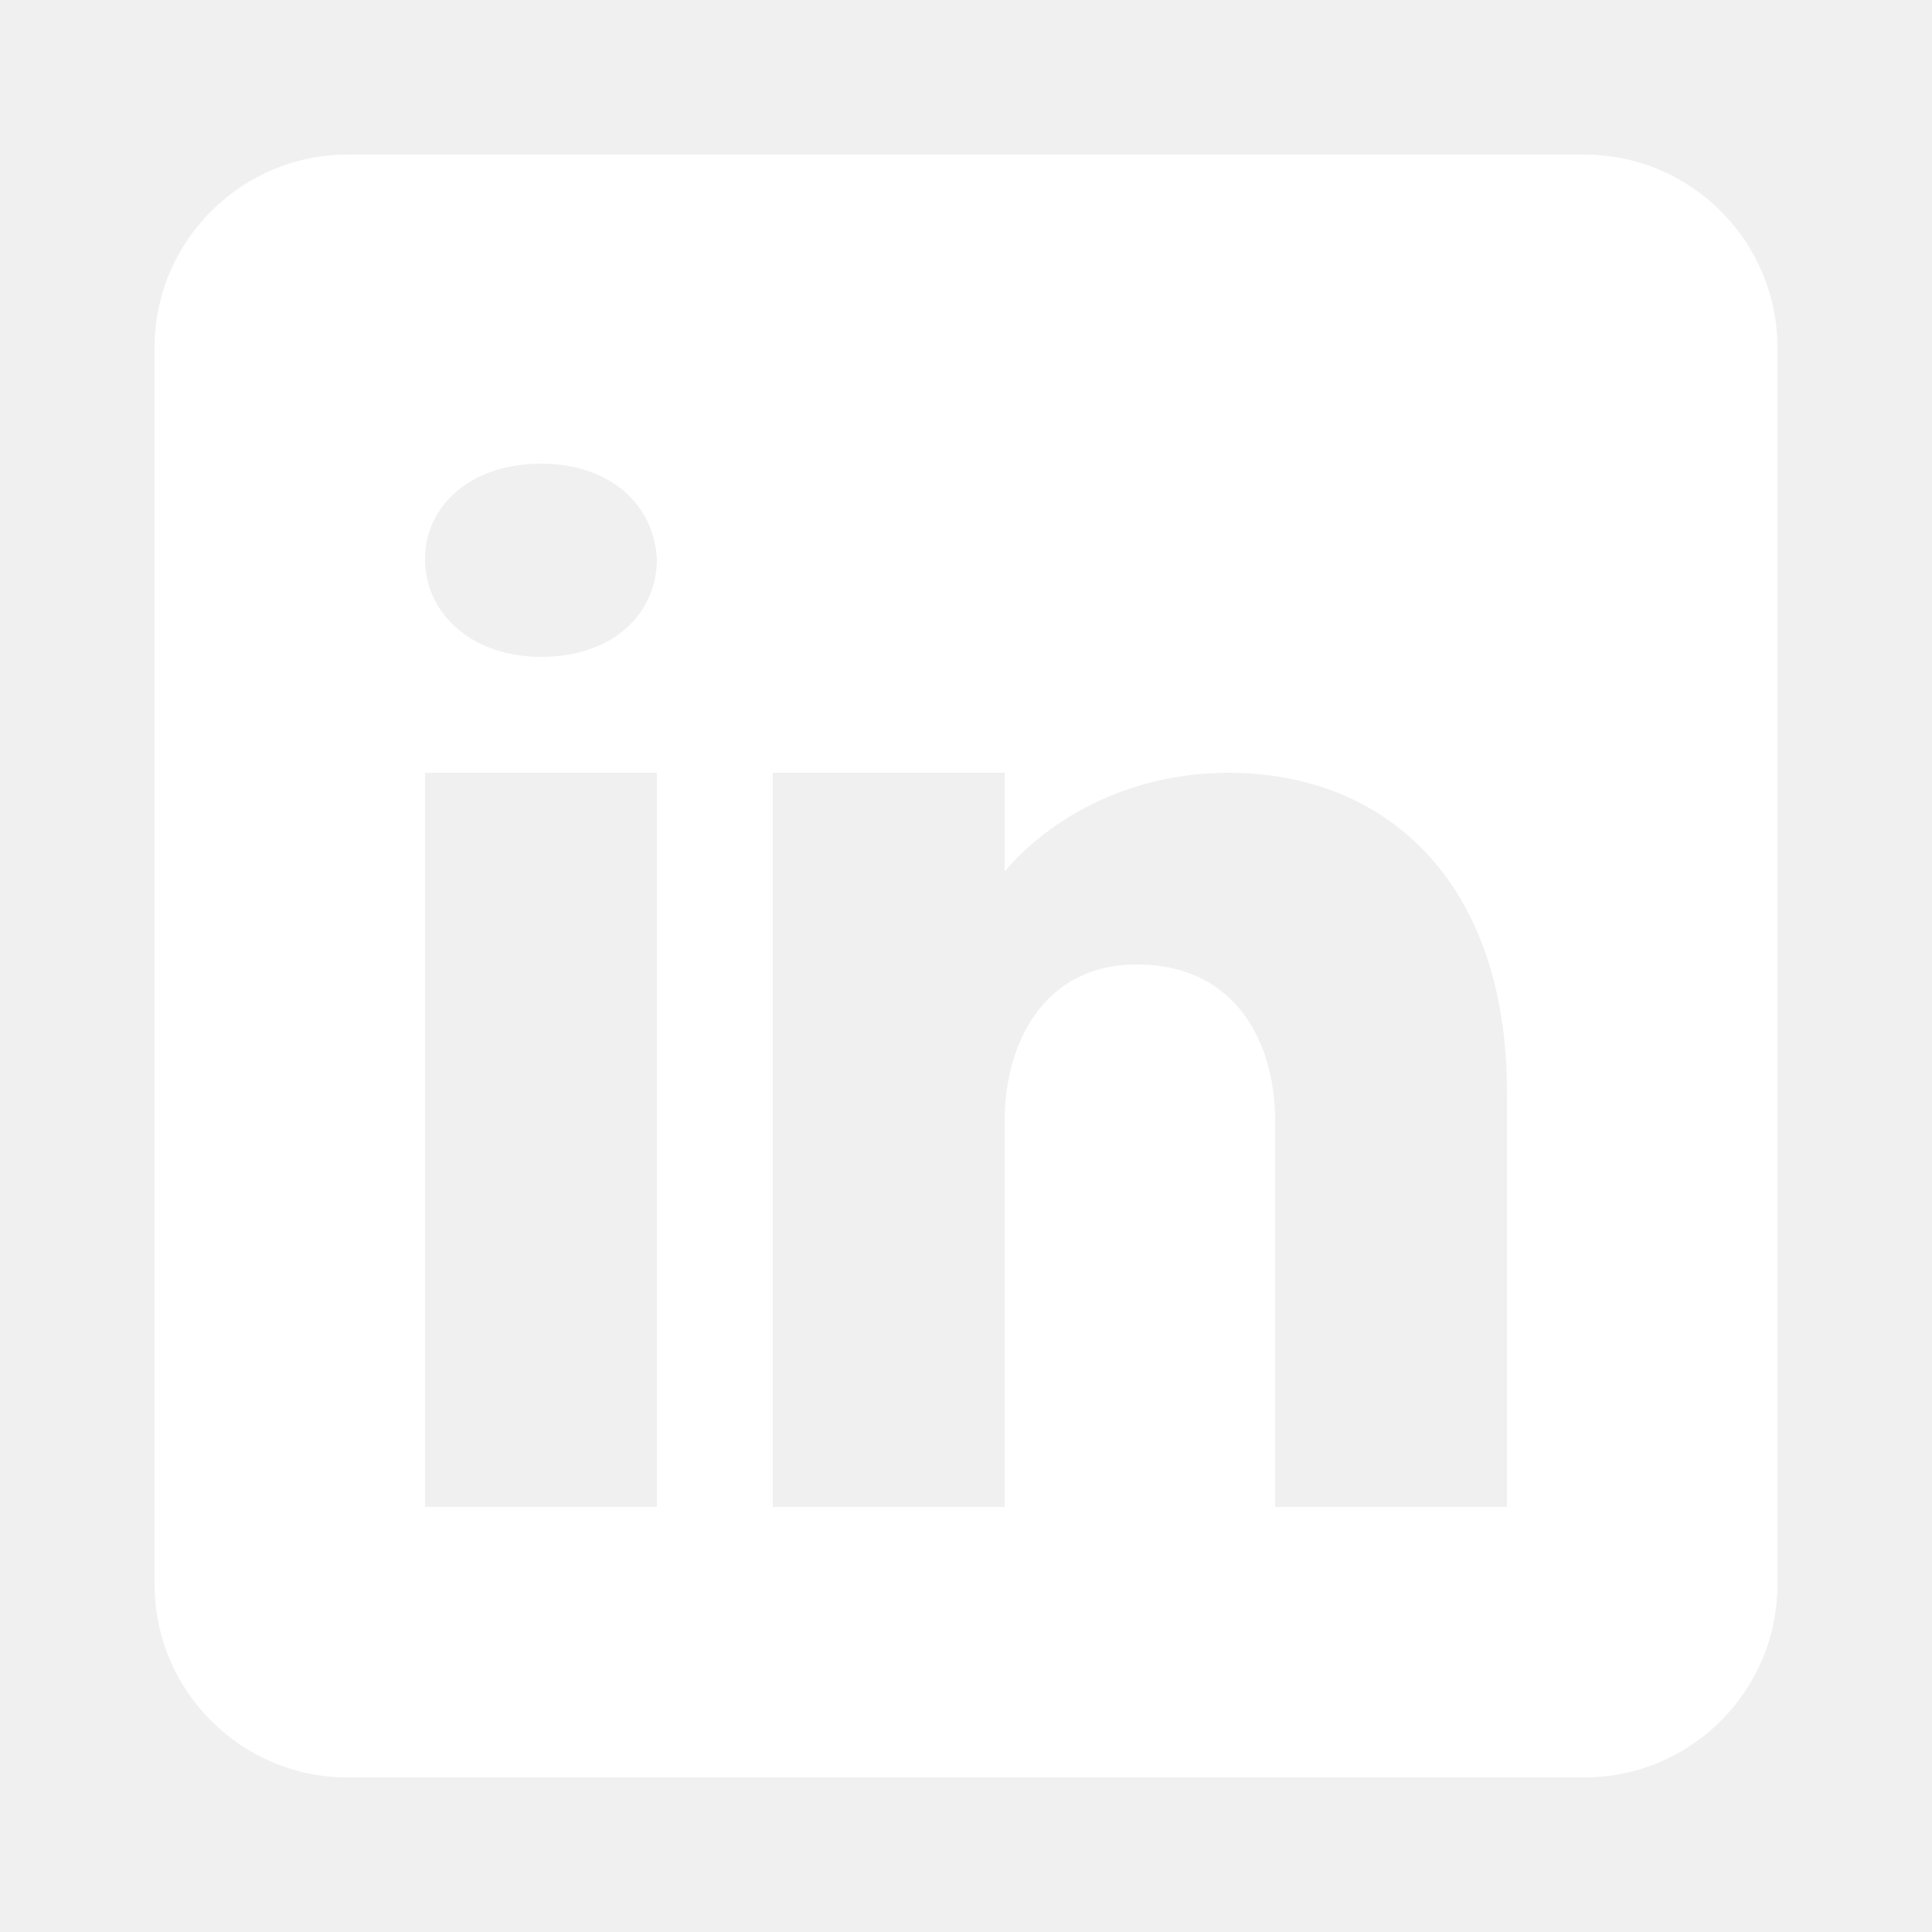
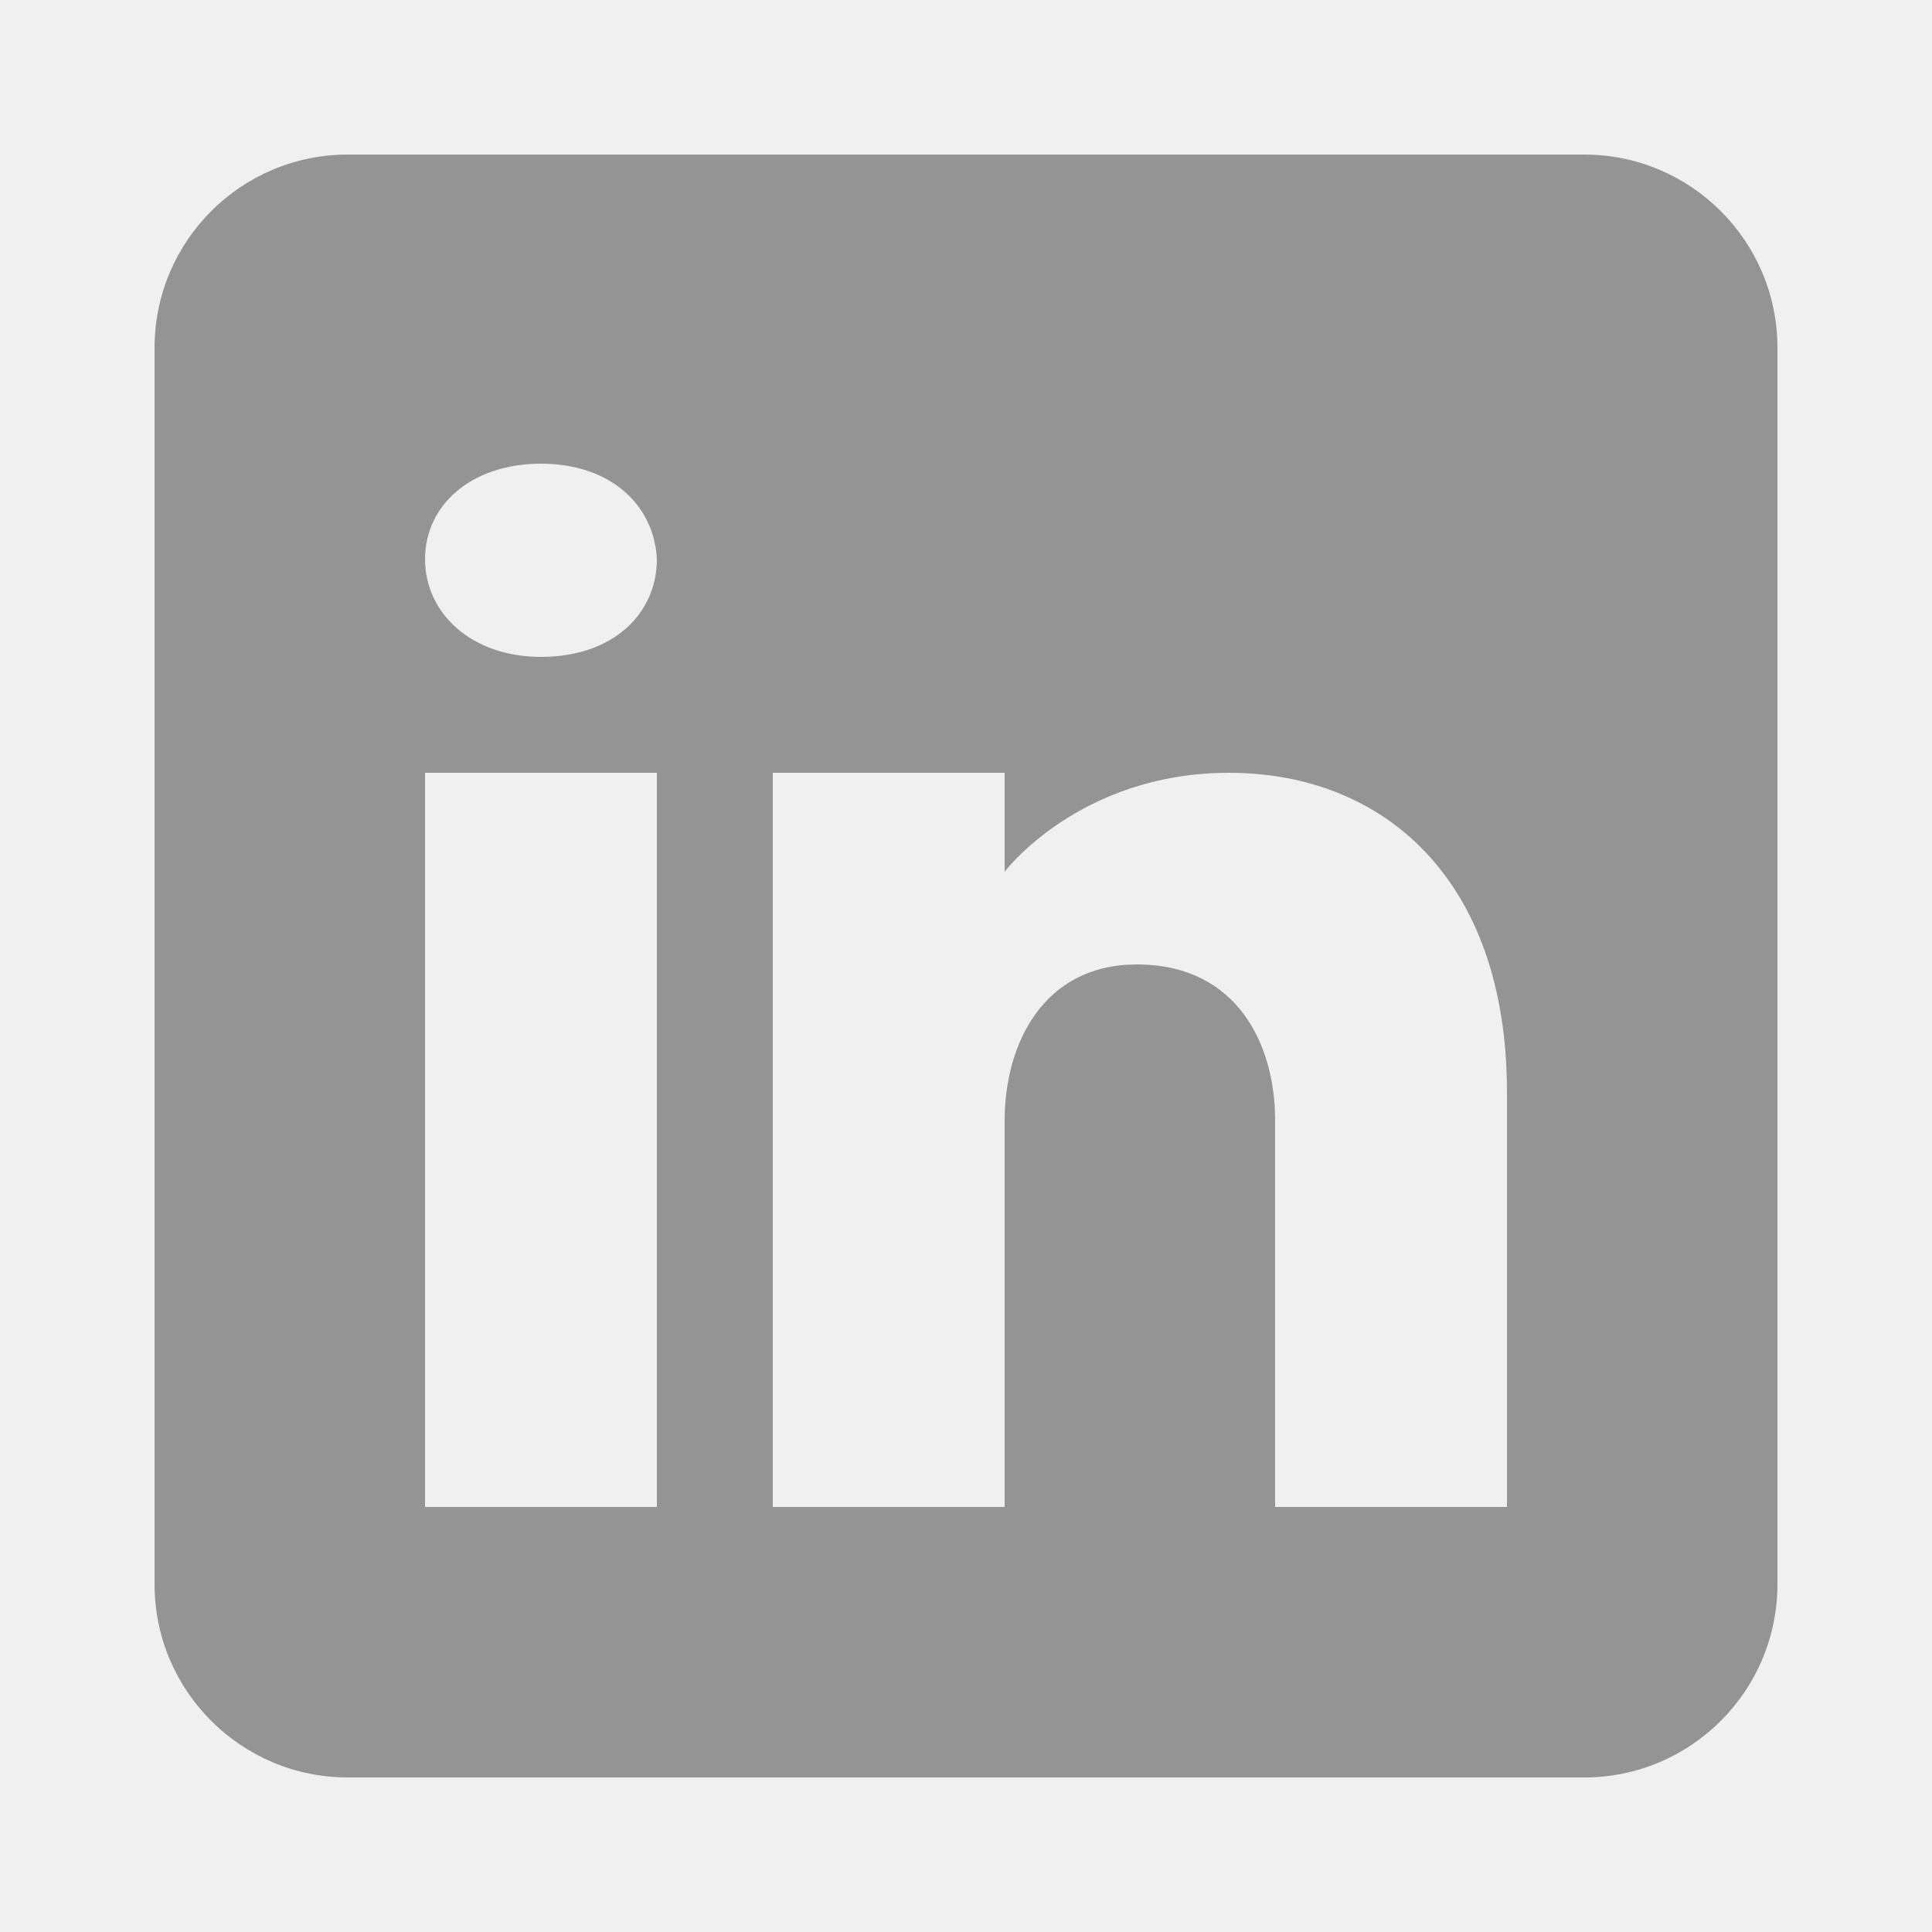
<svg xmlns="http://www.w3.org/2000/svg" viewBox="0 0 50 50" width="50px" height="50px">
-   <path fill="#ffffff" d="M41,4H9C6.24,4,4,6.24,4,9v32c0,2.76,2.24,5,5,5h32c2.76,0,5-2.24,5-5V9C46,6.24,43.76,4,41,4z M17,20v19h-6V20H17z M11,14.47c0-1.4,1.2-2.47,3-2.47s2.93,1.07,3,2.47c0,1.4-1.12,2.53-3,2.53C12.2,17,11,15.87,11,14.47z M39,39h-6c0,0,0-9.26,0-10 c0-2-1-4-3.5-4.04h-0.08C27,24.96,26,27.02,26,29c0,0.91,0,10,0,10h-6V20h6v2.56c0,0,1.93-2.56,5.81-2.56 c3.97,0,7.19,2.73,7.19,8.26V39z" />
+   <path fill="#949494" d="M41,4H9C6.24,4,4,6.24,4,9v32c0,2.76,2.24,5,5,5h32c2.76,0,5-2.24,5-5V9C46,6.24,43.76,4,41,4z M17,20v19h-6V20H17z M11,14.47c0-1.4,1.2-2.47,3-2.47s2.93,1.07,3,2.47c0,1.4-1.12,2.53-3,2.53C12.2,17,11,15.87,11,14.47z M39,39h-6c0,0,0-9.26,0-10 c0-2-1-4-3.5-4.04h-0.08C27,24.96,26,27.02,26,29c0,0.91,0,10,0,10h-6V20h6v2.56c0,0,1.93-2.56,5.81-2.56 c3.97,0,7.19,2.73,7.19,8.26V39z" />
</svg>
